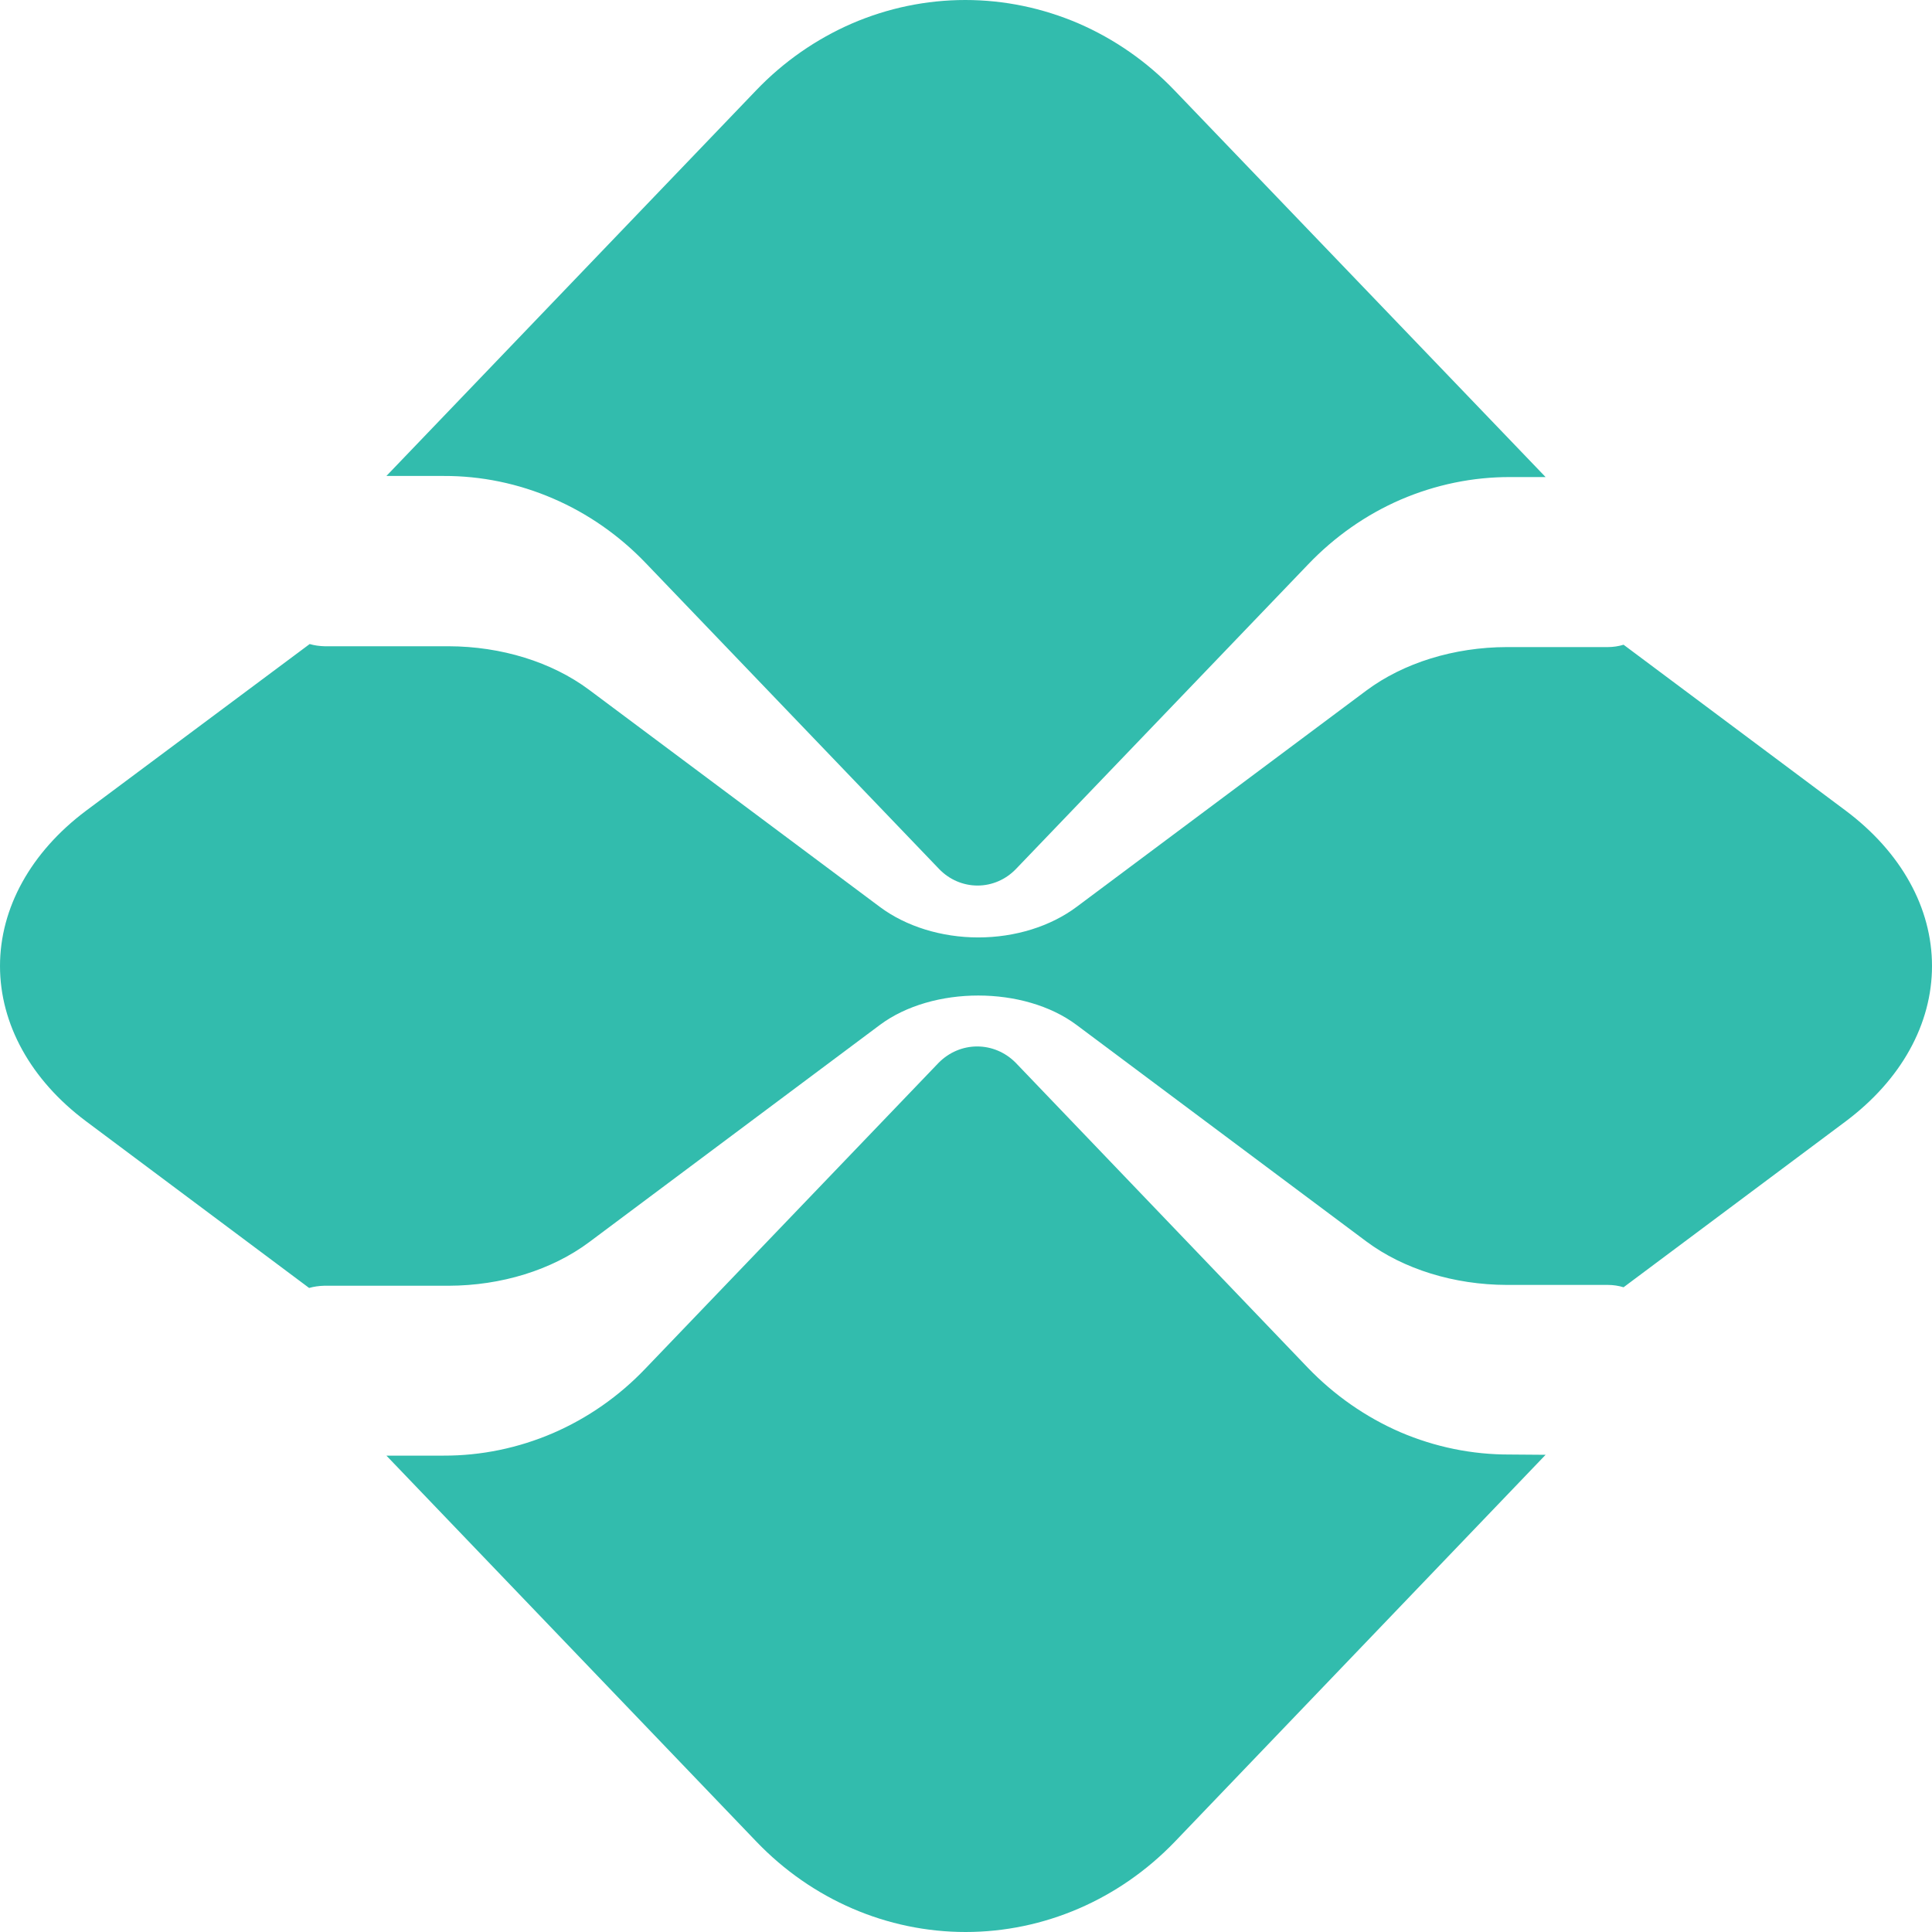
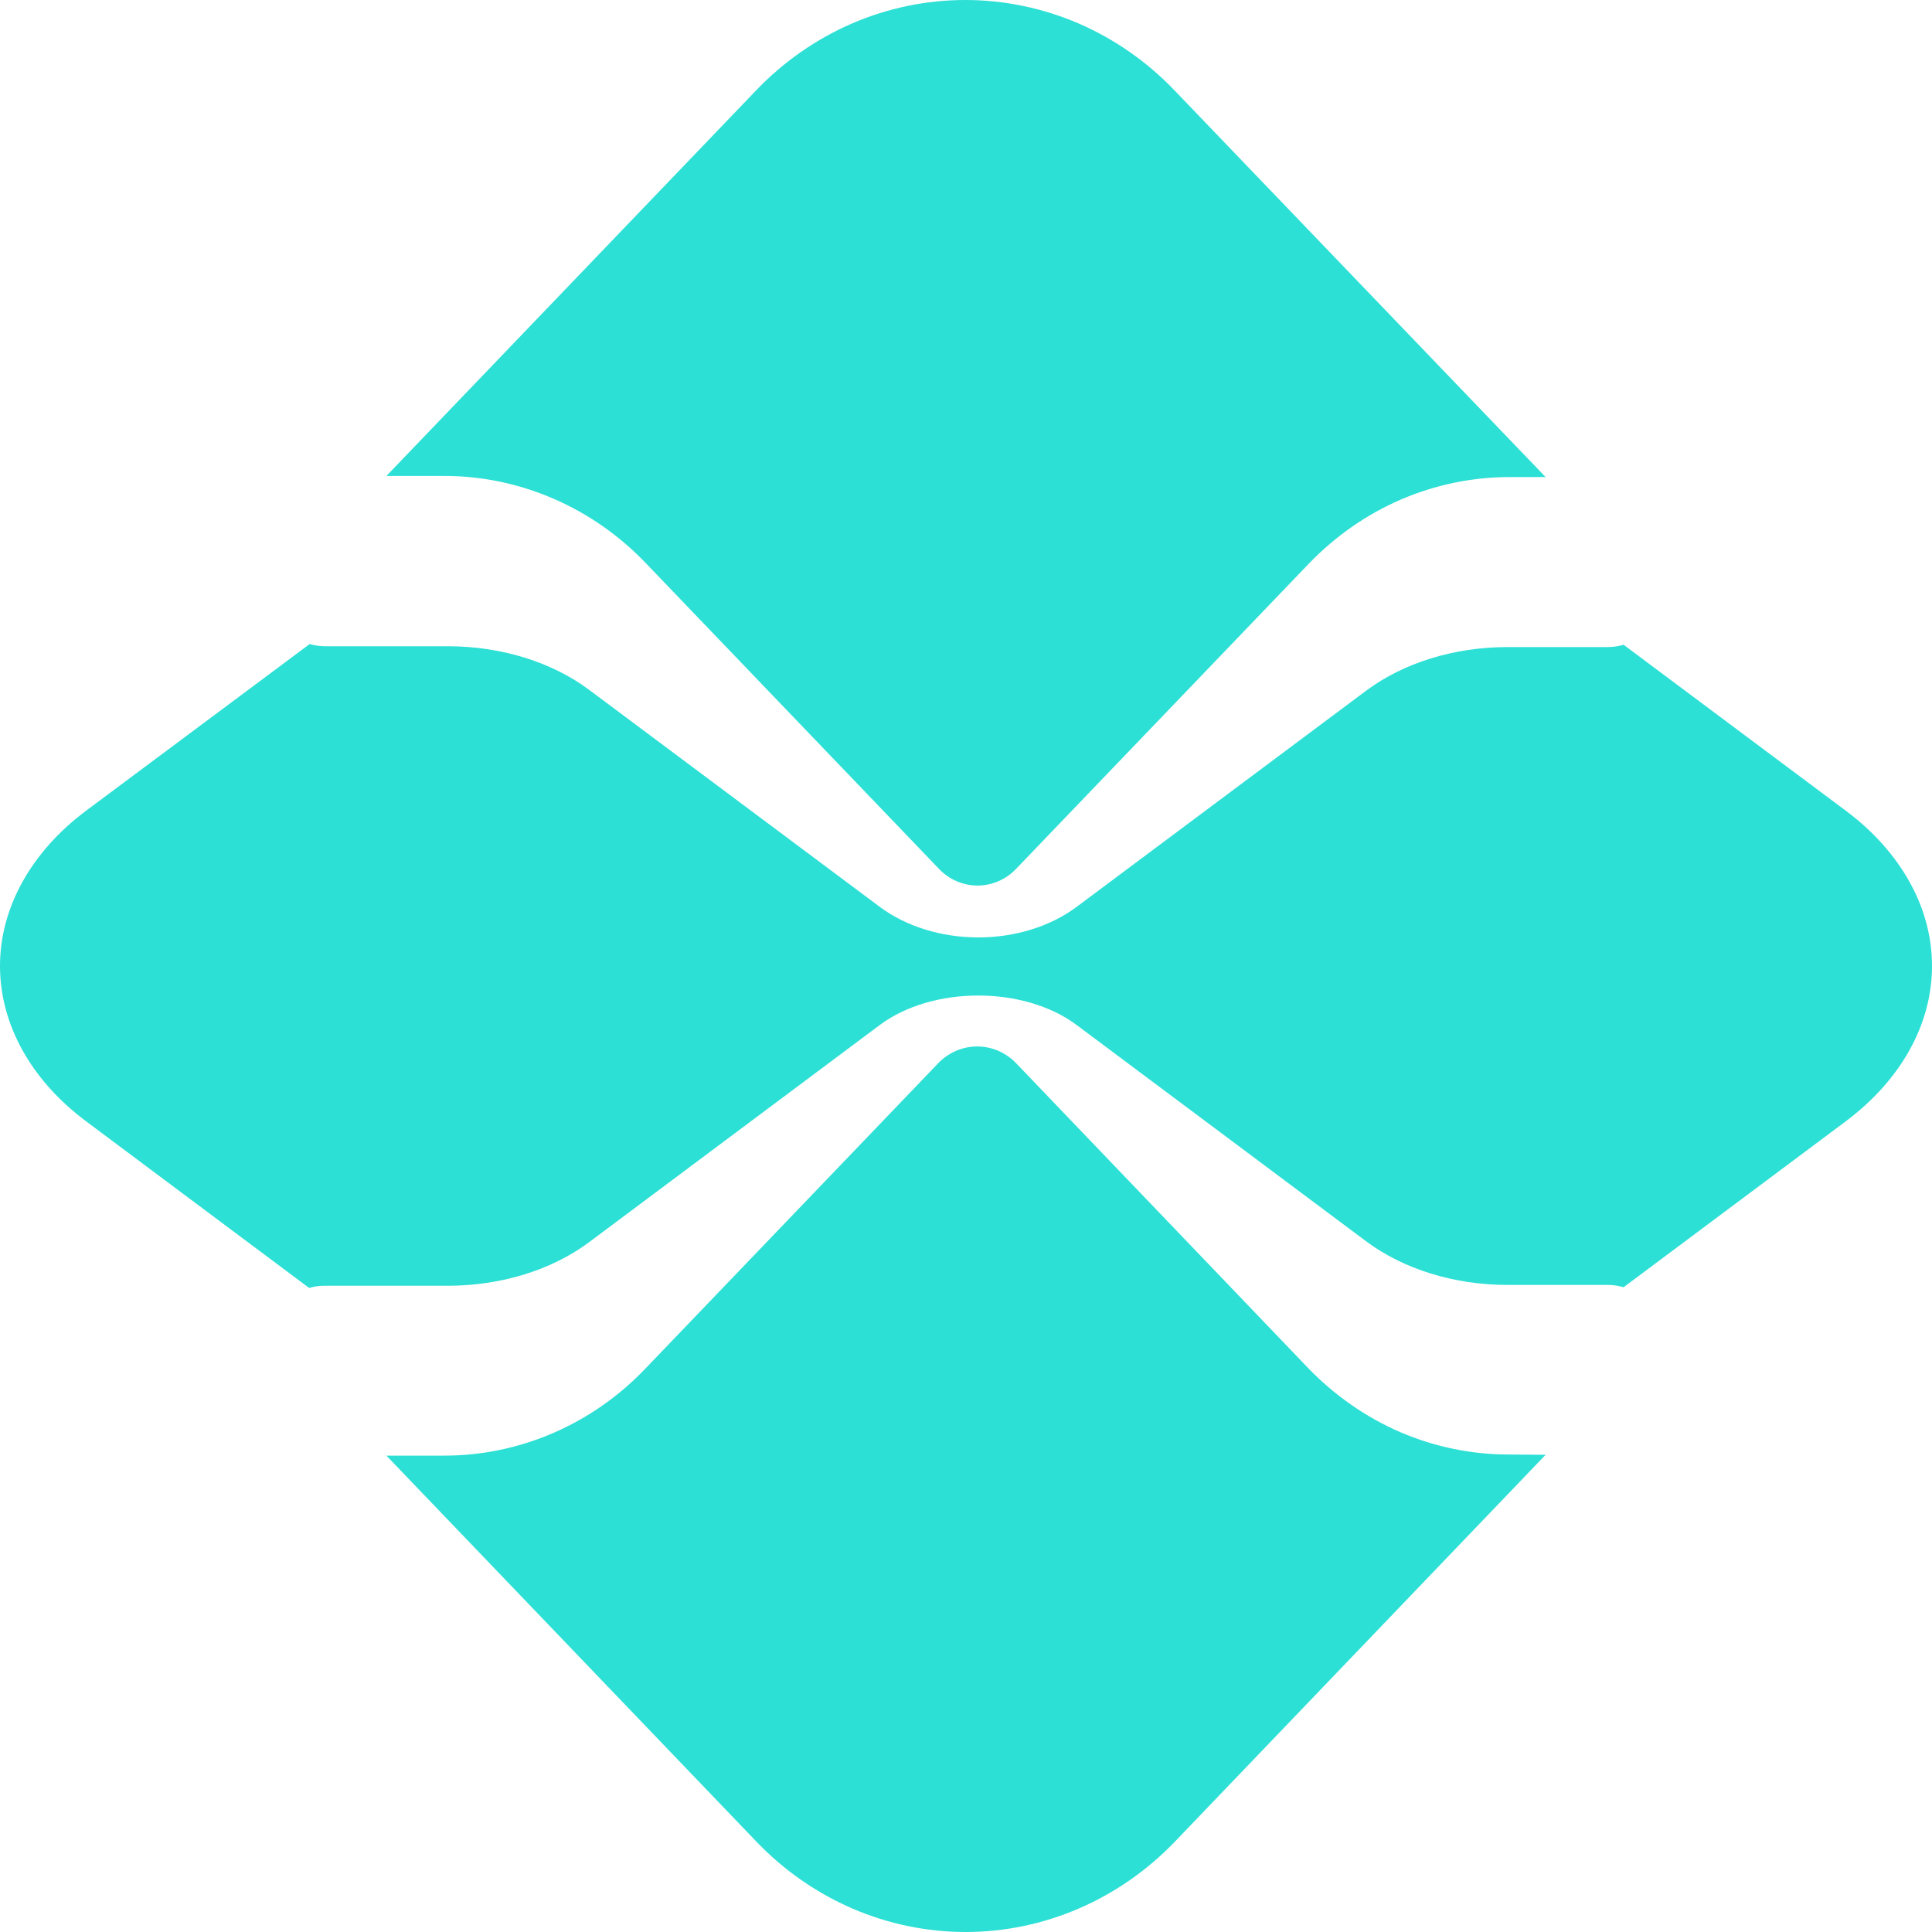
<svg xmlns="http://www.w3.org/2000/svg" width="14" height="14" viewBox="0 0 14 14" fill="none">
-   <path d="M10.941 10.54C10.668 10.541 10.399 10.486 10.147 10.378C9.896 10.269 9.668 10.11 9.475 9.909L7.359 7.7C7.284 7.625 7.185 7.583 7.081 7.583C6.977 7.583 6.878 7.625 6.803 7.7L4.679 9.915C4.487 10.117 4.259 10.276 4.007 10.385C3.756 10.493 3.486 10.549 3.214 10.548H2.8L5.482 13.346C5.884 13.765 6.429 14 6.997 14C7.565 14 8.11 13.765 8.513 13.346L11.2 10.542L10.941 10.54Z" fill="#32BCAD" />
-   <path d="M3.215 3.449C3.487 3.448 3.757 3.504 4.009 3.613C4.26 3.721 4.489 3.881 4.681 4.082L6.805 6.297C6.879 6.374 6.979 6.417 7.084 6.417C7.188 6.417 7.288 6.374 7.362 6.297L9.479 4.09C9.671 3.889 9.899 3.729 10.151 3.62C10.403 3.512 10.672 3.456 10.945 3.457H11.2L8.511 0.655C8.312 0.447 8.076 0.283 7.816 0.17C7.555 0.058 7.277 0 6.995 0C6.713 0 6.434 0.058 6.174 0.17C5.914 0.283 5.678 0.447 5.479 0.655L2.8 3.449H3.215Z" fill="#32BCAD" />
-   <path d="M13.377 5.876L11.765 4.672C11.729 4.683 11.69 4.689 11.651 4.689H10.918C10.537 4.69 10.171 4.803 9.901 5.004L7.801 6.572C7.612 6.713 7.356 6.793 7.089 6.793C6.822 6.793 6.565 6.713 6.376 6.572L4.268 4.998C3.998 4.797 3.633 4.684 3.251 4.683H2.352C2.315 4.682 2.278 4.677 2.244 4.667L0.622 5.876C0.224 6.175 0 6.579 0 7C0 7.422 0.224 7.826 0.622 8.124L2.24 9.333C2.275 9.323 2.311 9.318 2.348 9.317H3.251C3.633 9.316 3.998 9.203 4.268 9.002L6.376 7.427C6.757 7.143 7.421 7.143 7.801 7.427L9.901 8.996C10.171 9.197 10.537 9.31 10.918 9.311H11.651C11.69 9.311 11.729 9.317 11.765 9.328L13.377 8.124C13.574 7.976 13.731 7.801 13.838 7.608C13.945 7.415 14 7.209 14 7C14 6.791 13.945 6.584 13.838 6.392C13.731 6.199 13.574 6.024 13.377 5.876" fill="#32BCAD" />
+   <path d="M10.941 10.54C10.668 10.541 10.399 10.486 10.147 10.378C9.896 10.269 9.668 10.11 9.475 9.909L7.359 7.7C7.284 7.625 7.185 7.583 7.081 7.583C6.977 7.583 6.878 7.625 6.803 7.7L4.679 9.915C4.487 10.117 4.259 10.276 4.007 10.385C3.756 10.493 3.486 10.549 3.214 10.548H2.8L5.482 13.346C5.884 13.765 6.429 14 6.997 14C7.565 14 8.11 13.765 8.513 13.346L11.2 10.542L10.941 10.54Z" fill="#2CE0D5" />
+   <path d="M3.215 3.449C3.487 3.448 3.757 3.504 4.009 3.613C4.26 3.721 4.489 3.881 4.681 4.082L6.805 6.297C6.879 6.374 6.979 6.417 7.084 6.417C7.188 6.417 7.288 6.374 7.362 6.297L9.479 4.09C9.671 3.889 9.899 3.729 10.151 3.62C10.403 3.512 10.672 3.456 10.945 3.457H11.2L8.511 0.655C8.312 0.447 8.076 0.283 7.816 0.17C7.555 0.058 7.277 0 6.995 0C6.713 0 6.434 0.058 6.174 0.17C5.914 0.283 5.678 0.447 5.479 0.655L2.8 3.449H3.215Z" fill="#2CE0D5" />
+   <path d="M13.377 5.876L11.765 4.672C11.729 4.683 11.69 4.689 11.651 4.689H10.918C10.537 4.69 10.171 4.803 9.901 5.004L7.801 6.572C7.612 6.713 7.356 6.793 7.089 6.793C6.822 6.793 6.565 6.713 6.376 6.572L4.268 4.998C3.998 4.797 3.633 4.684 3.251 4.683H2.352C2.315 4.682 2.278 4.677 2.244 4.667L0.622 5.876C0.224 6.175 0 6.579 0 7C0 7.422 0.224 7.826 0.622 8.124L2.24 9.333C2.275 9.323 2.311 9.317 2.348 9.317H3.251C3.633 9.316 3.998 9.203 4.268 9.002L6.376 7.427C6.757 7.143 7.421 7.143 7.801 7.427L9.901 8.996C10.171 9.197 10.537 9.31 10.918 9.311H11.651C11.69 9.311 11.729 9.317 11.765 9.328L13.377 8.124C13.574 7.976 13.731 7.801 13.838 7.608C13.945 7.415 14 7.209 14 7C14 6.791 13.945 6.584 13.838 6.392C13.731 6.199 13.574 6.023 13.377 5.876" fill="#2CE0D5" />
</svg>
